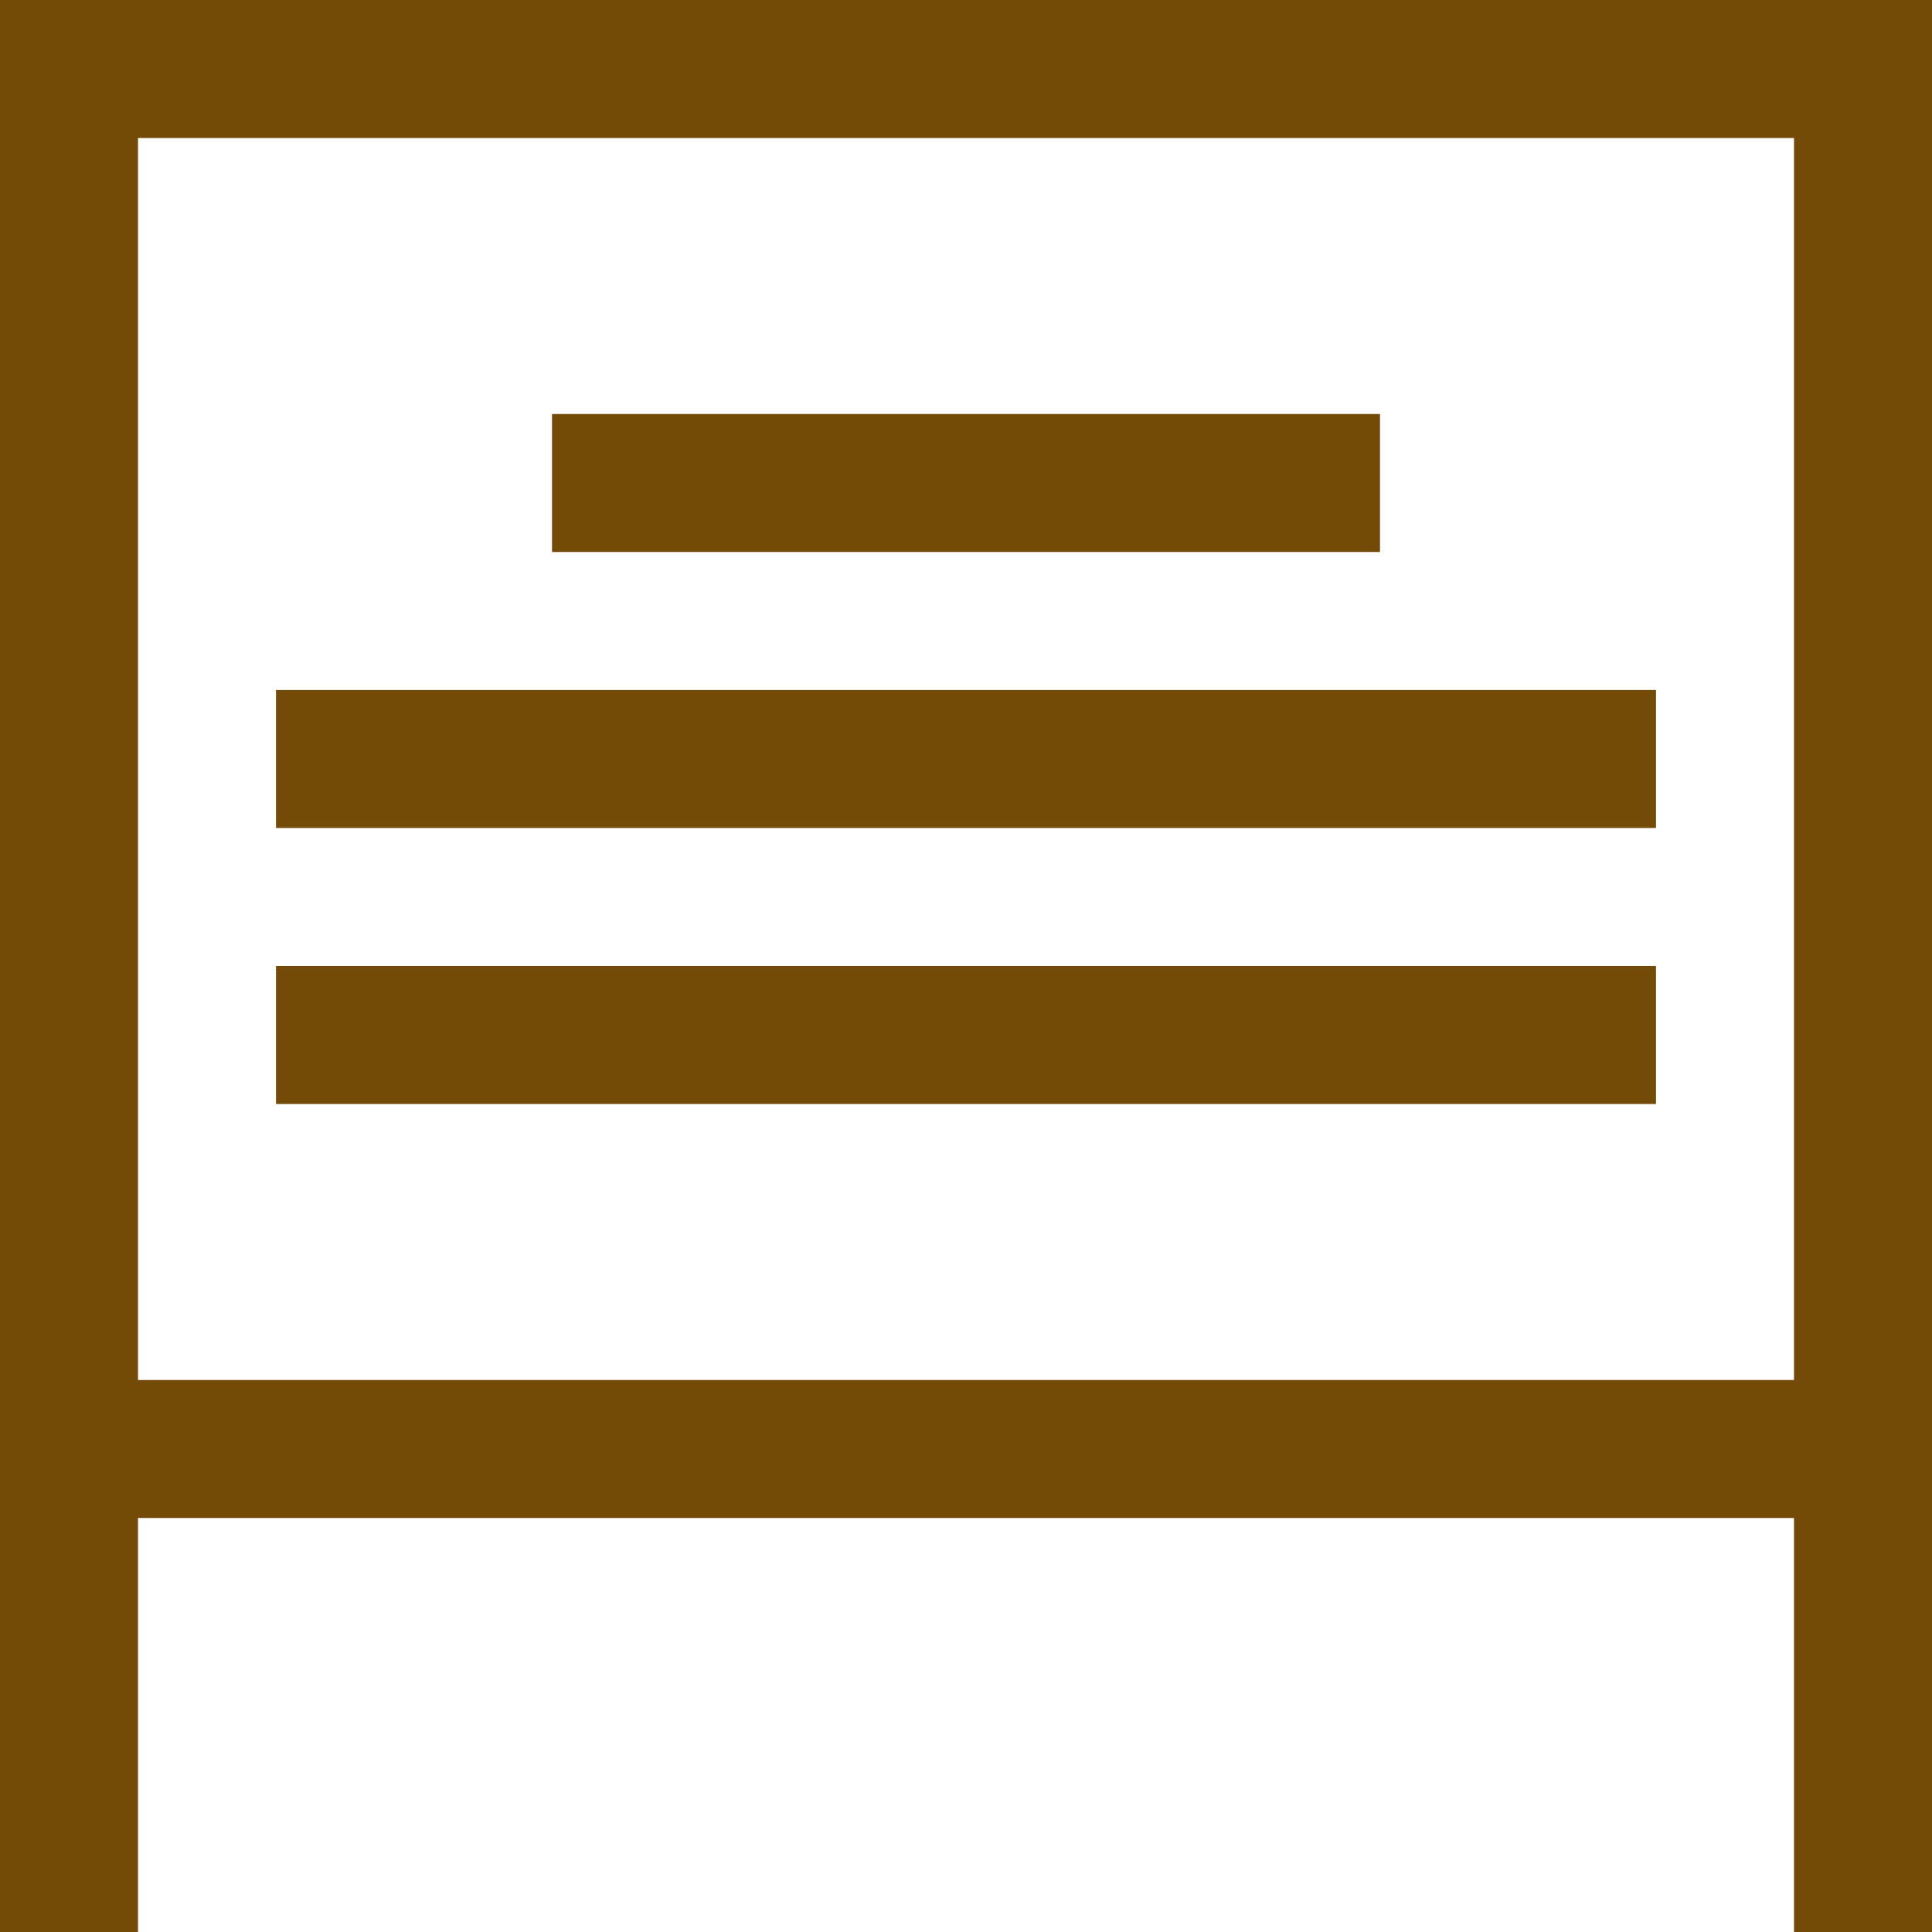
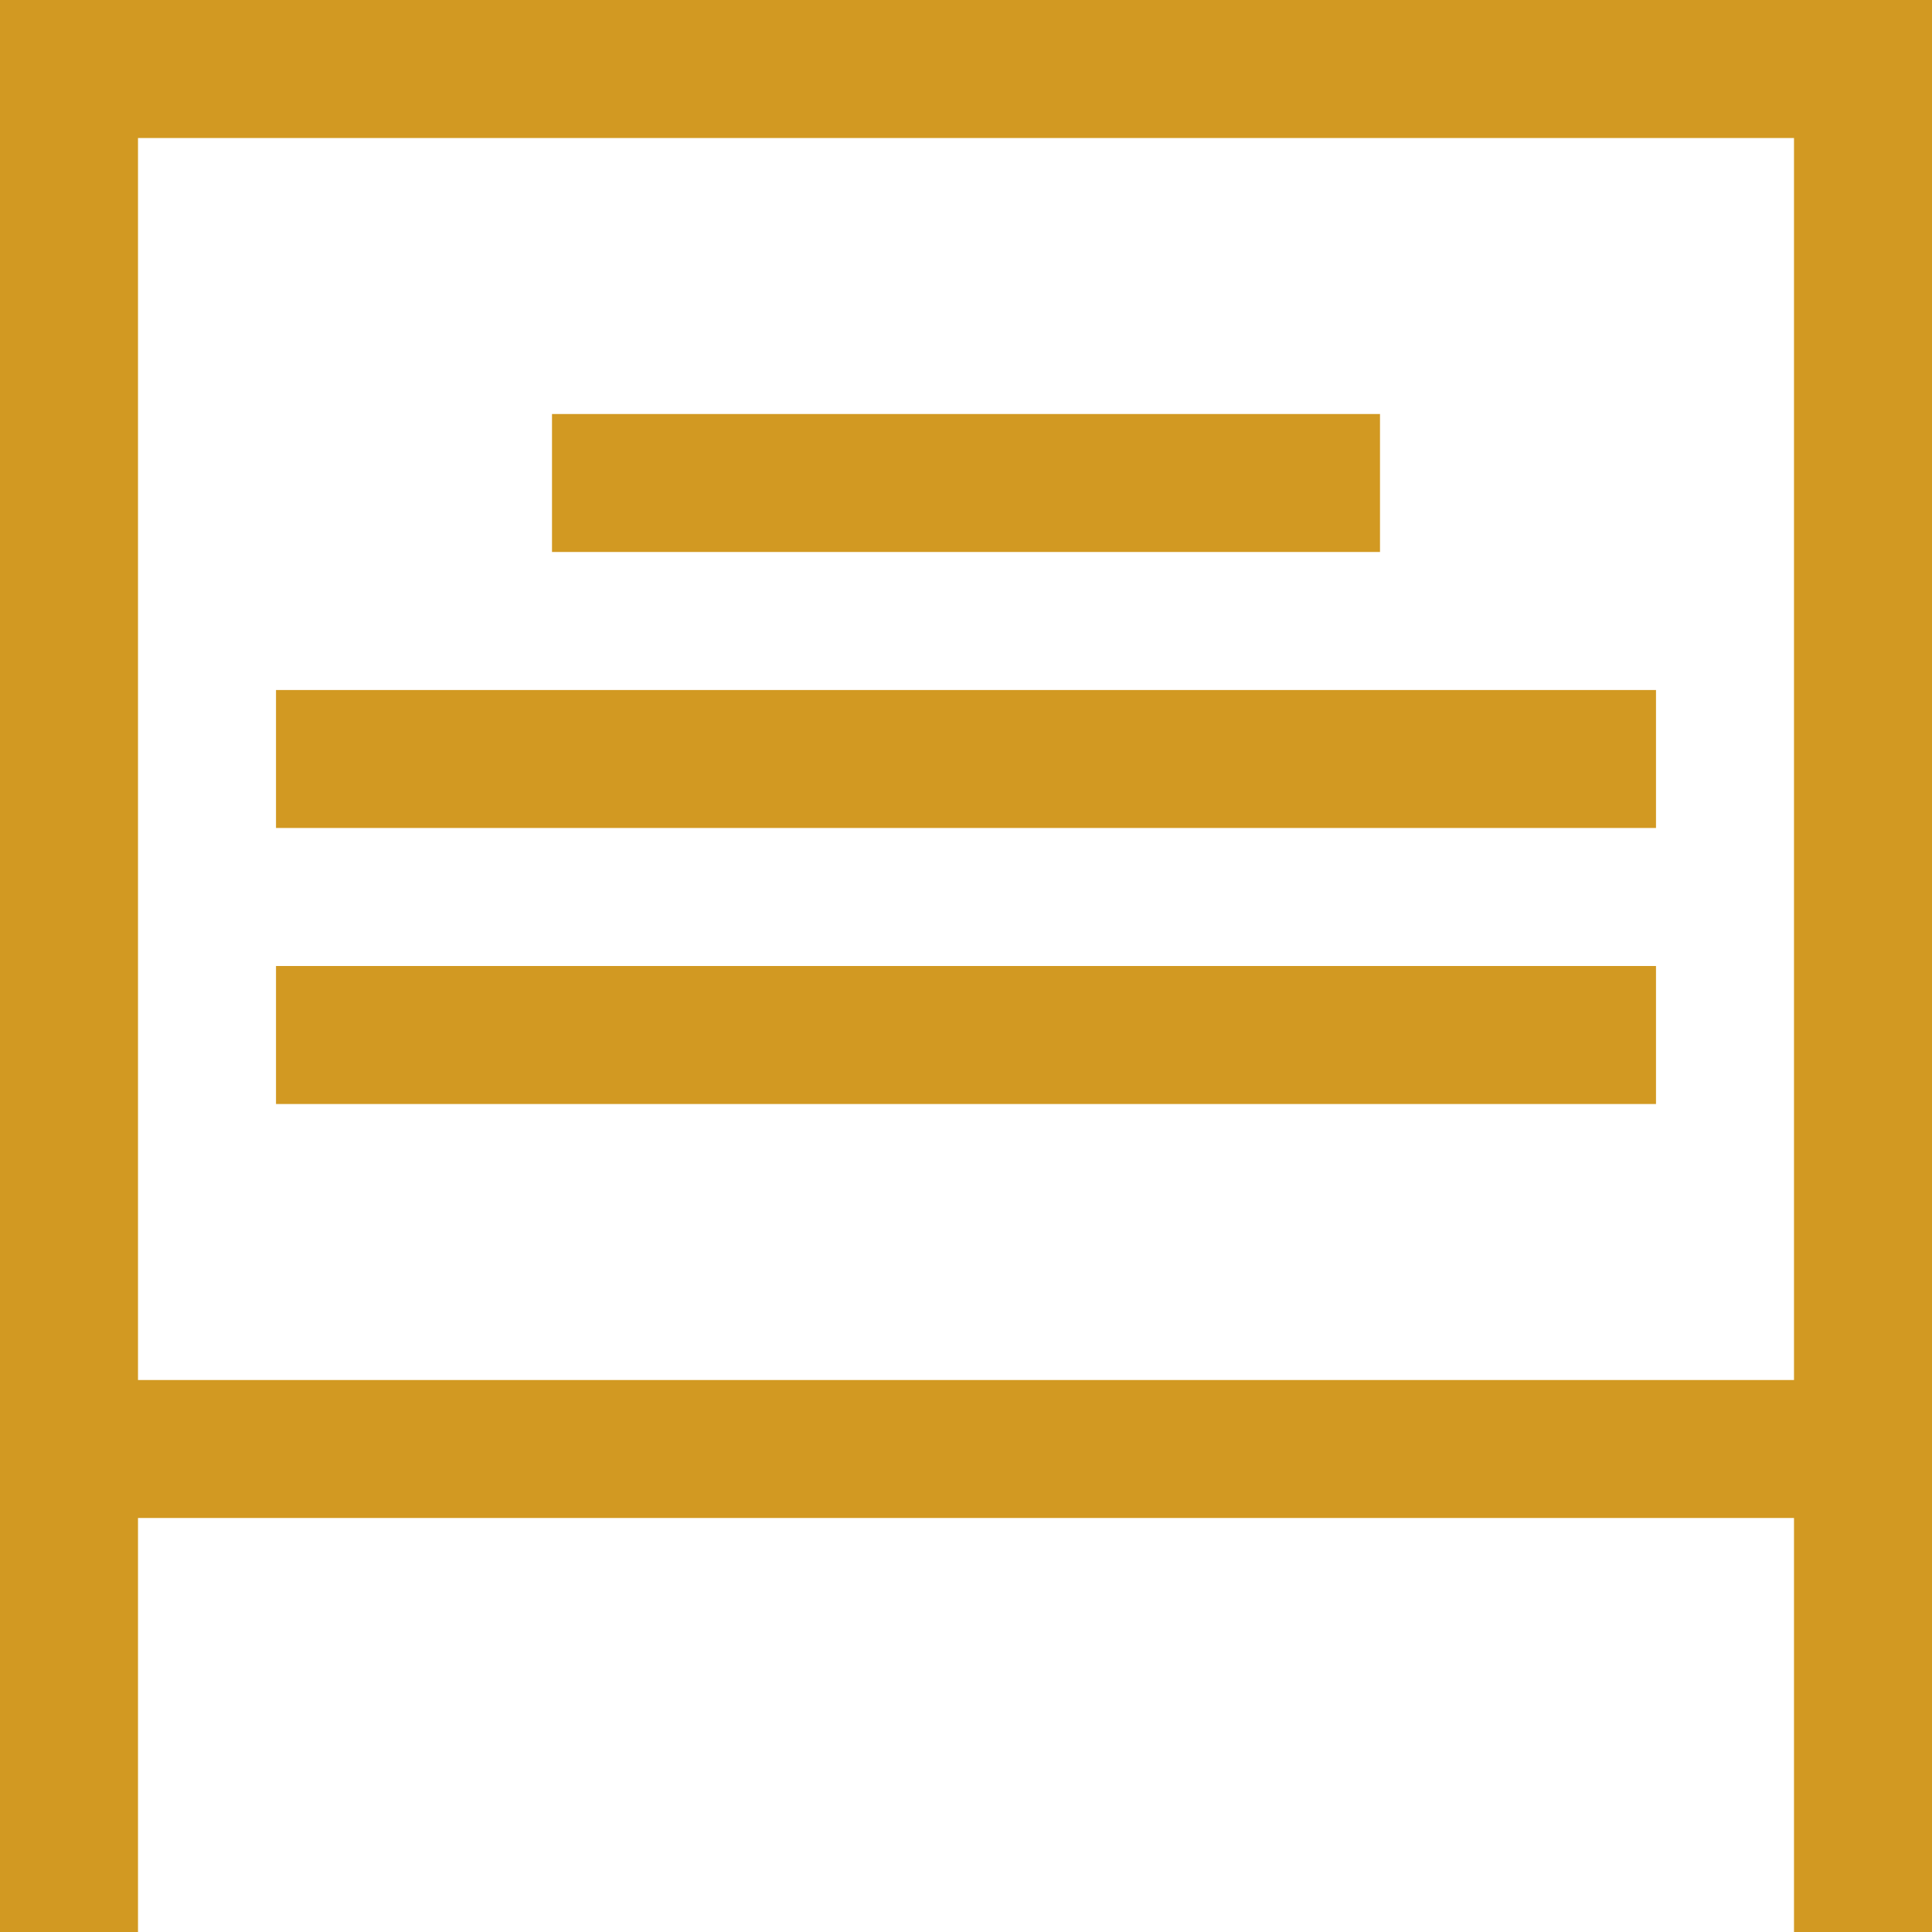
<svg xmlns="http://www.w3.org/2000/svg" width="14" height="14" viewBox="0 0 14 14" fill="none">
-   <path fill-rule="evenodd" clip-rule="evenodd" d="M0 0C0 4.667 0 9.333 0 14H1V11H13V14H14C14 9.333 14 4.667 14 0C9.333 0 4.667 0 0 0ZM1 1H13V10H1V1ZM4 3V4H10V3H4ZM2 5V6H12V5H2ZM2 7V8H12V7H2Z" fill="#734A08" />
+   <path fill-rule="evenodd" clip-rule="evenodd" d="M0 0C0 4.667 0 9.333 0 14H1V11H13V14H14C14 9.333 14 4.667 14 0C9.333 0 4.667 0 0 0ZM1 1H13V10H1V1ZM4 3V4H10V3H4ZM2 5V6H12V5H2ZM2 7V8H12V7H2Z" fill="#D29922" />
</svg>
